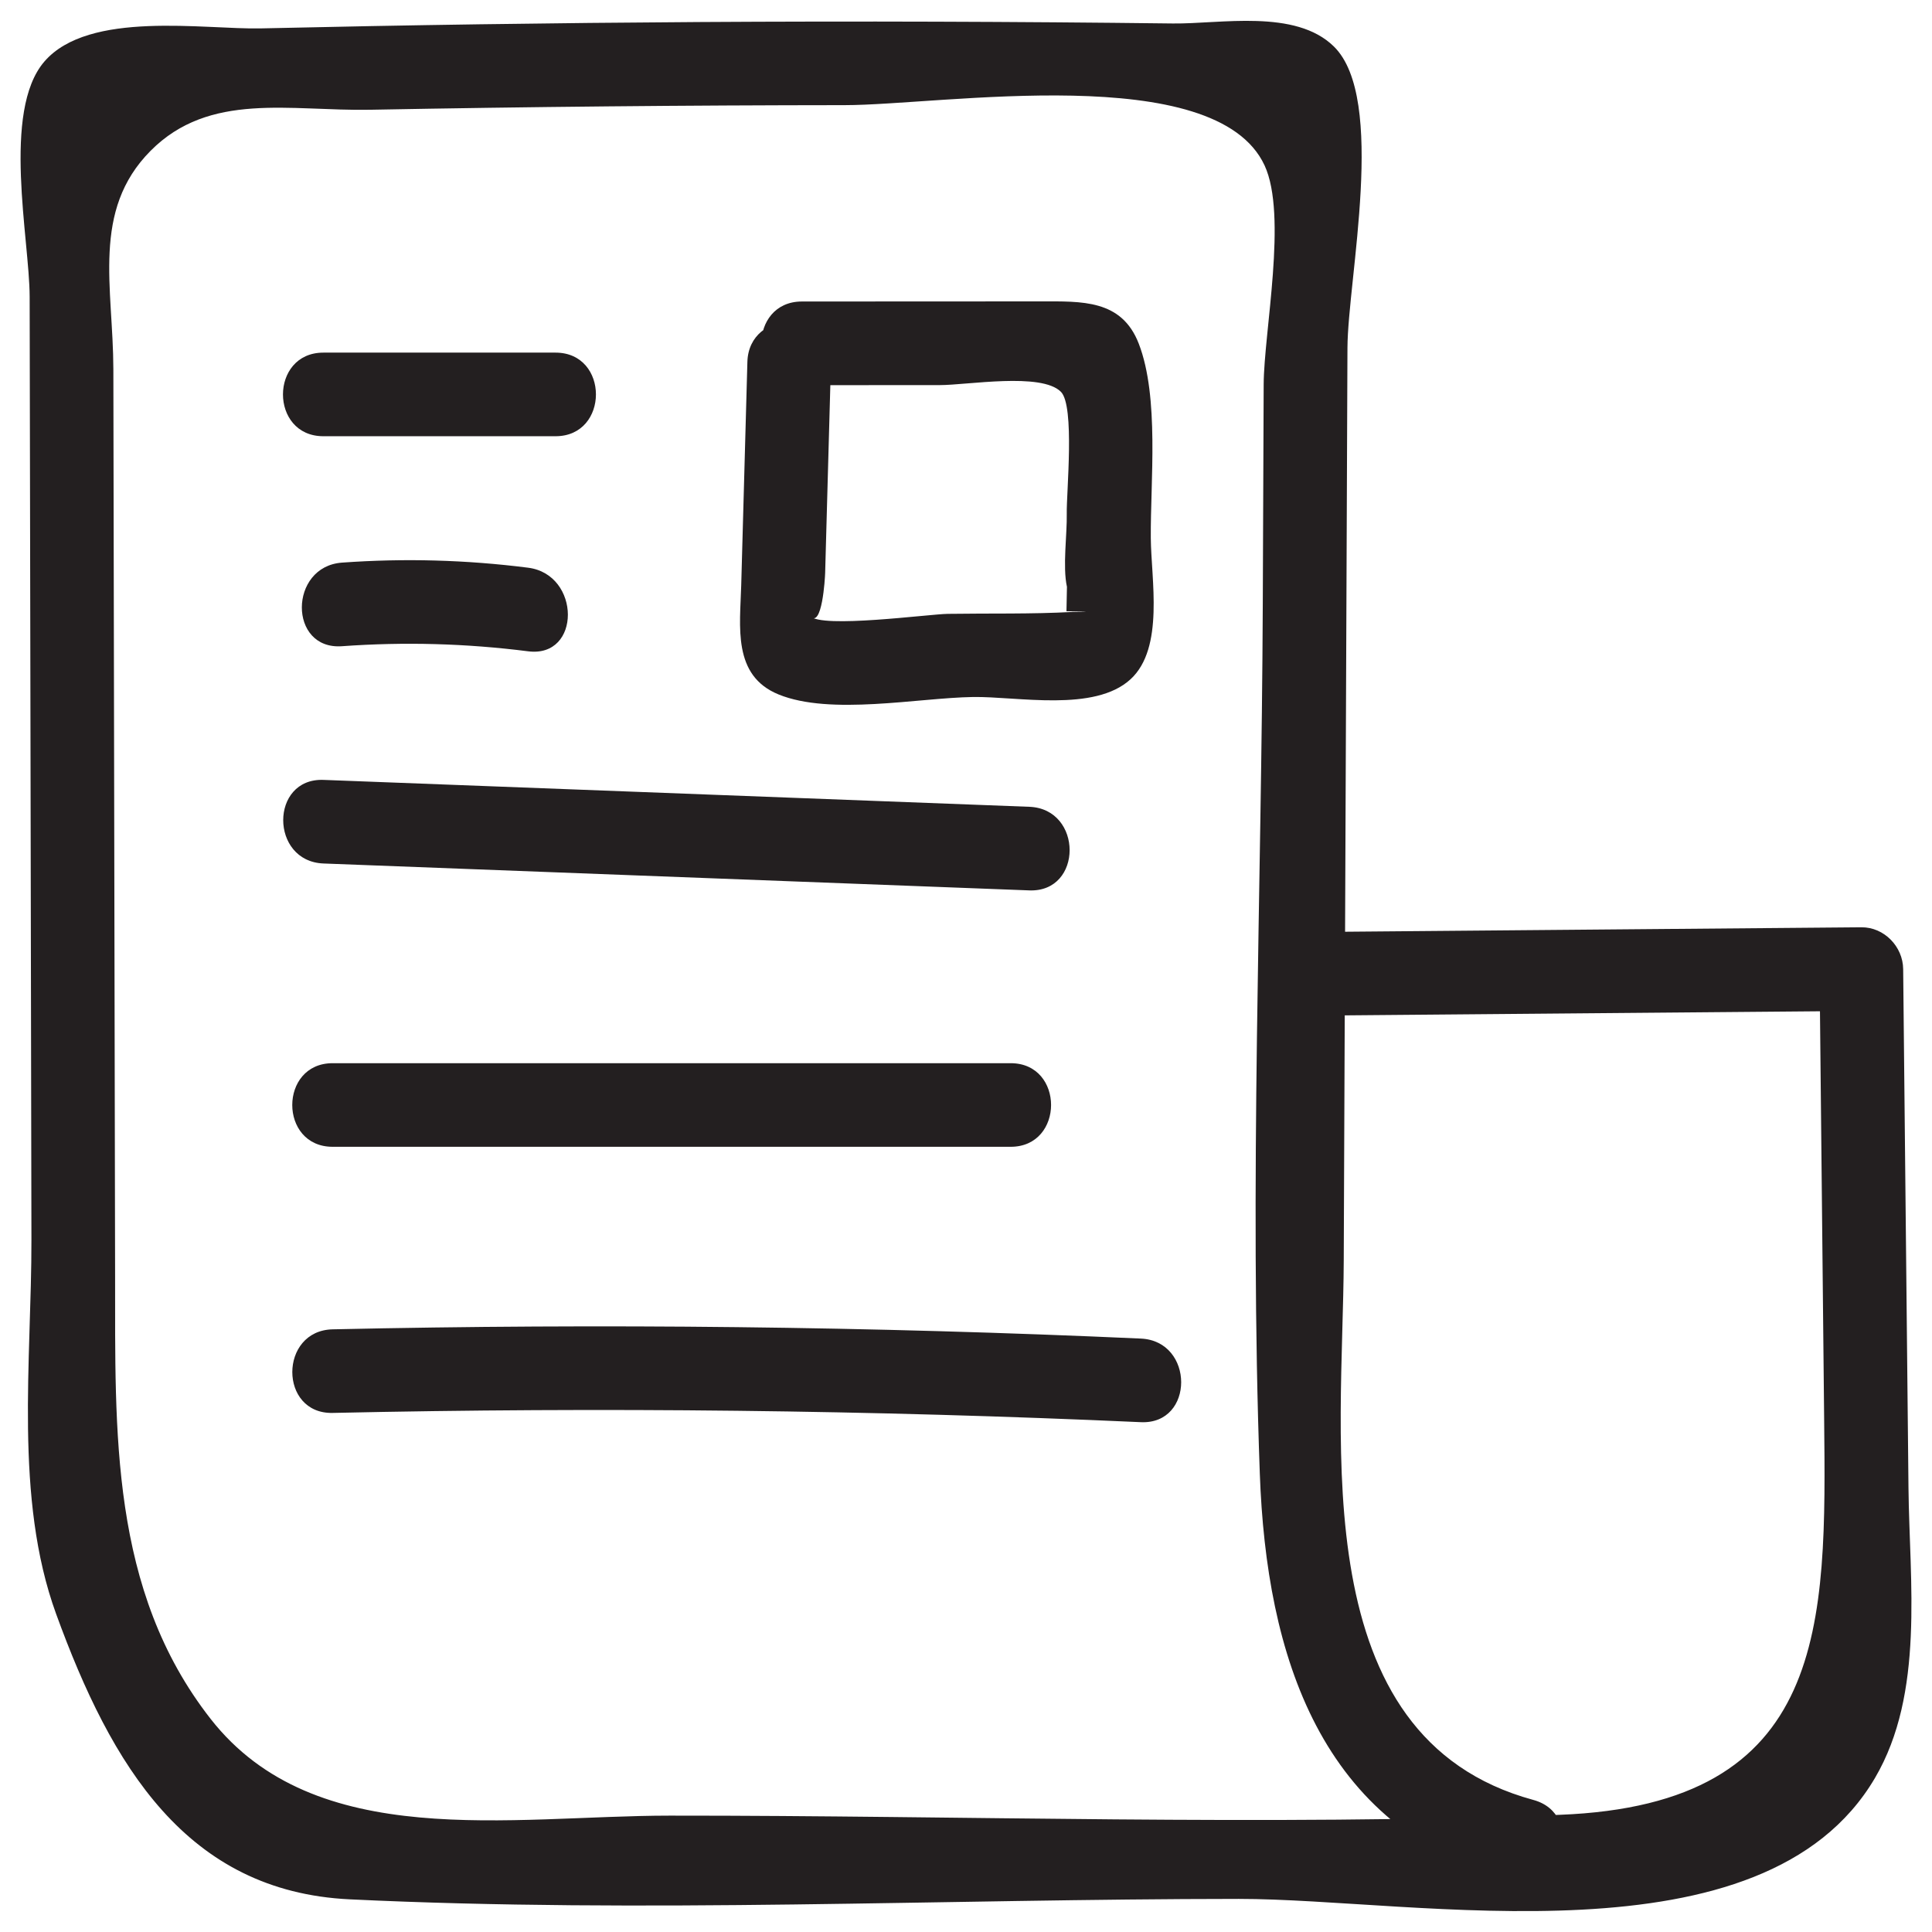
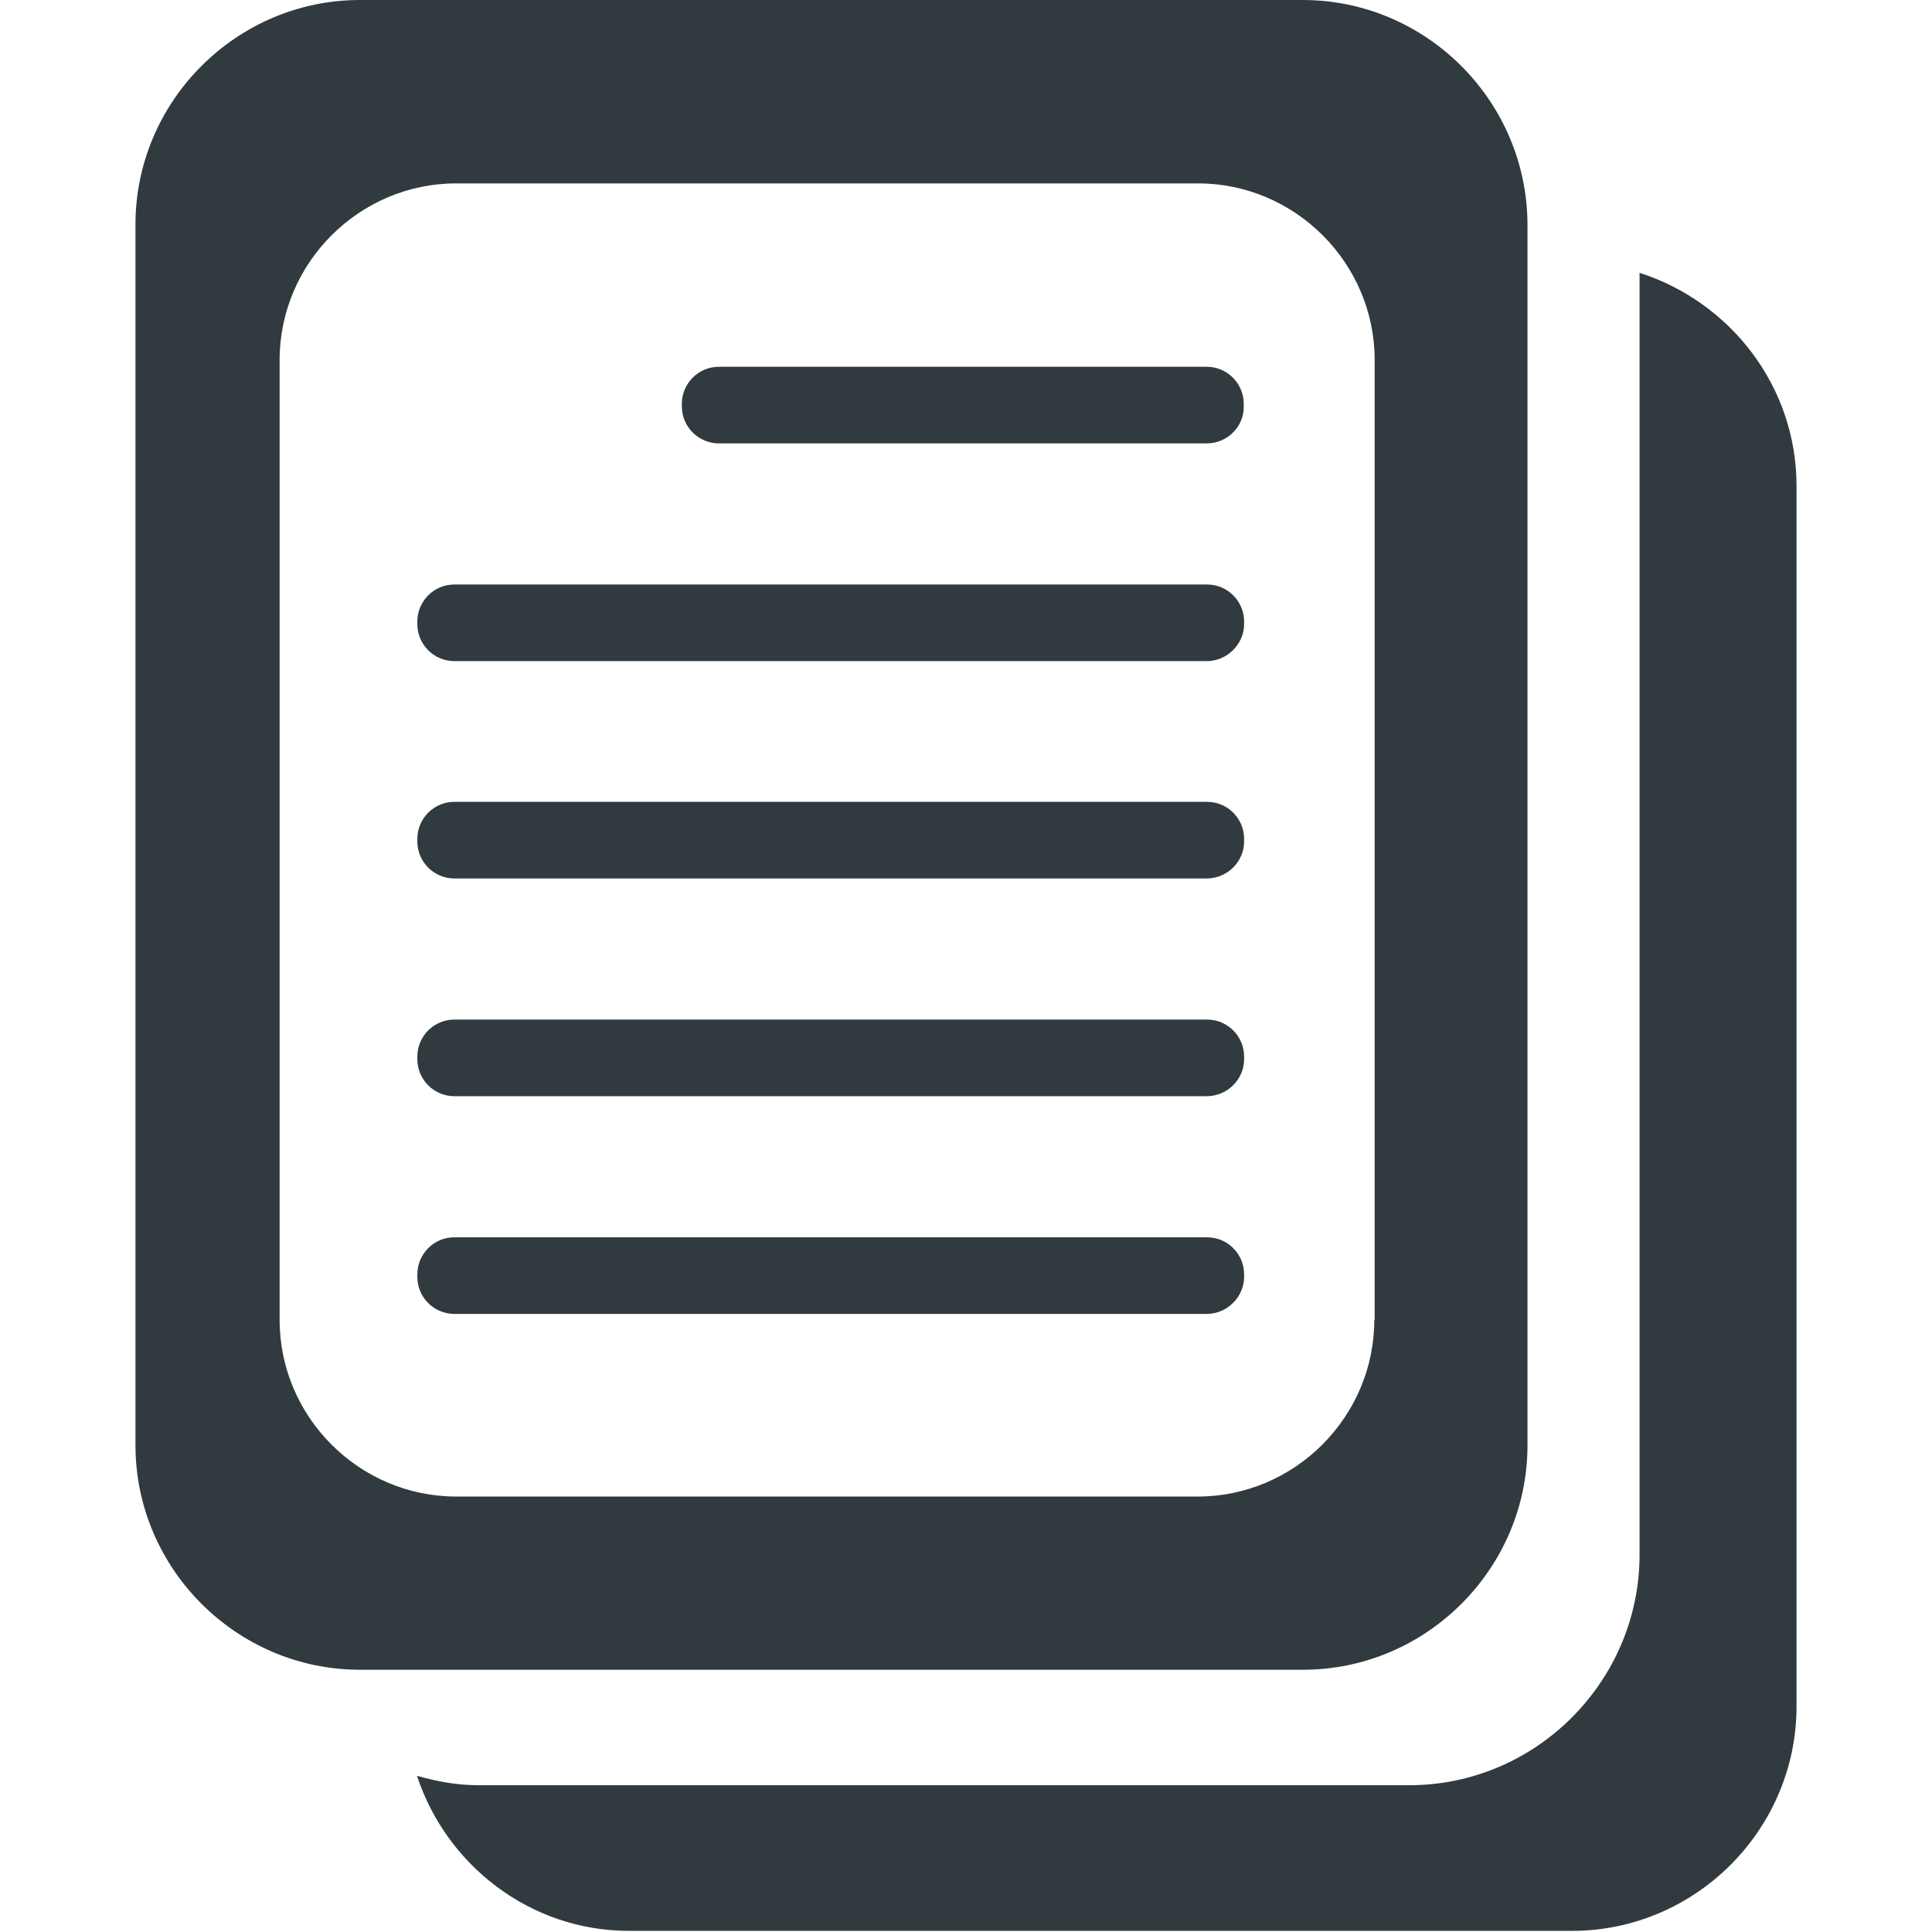
- <svg xmlns="http://www.w3.org/2000/svg" id="Layer_1" style="enable-background:new 0 0 52 52;" version="1.1" viewBox="0 0 52 52" xml:space="preserve">
-   <style type="text/css">
- 	.st0{fill:#231F20;}
- </style>
+ <svg xmlns="http://www.w3.org/2000/svg" enable-background="new 0 0 512 512" id="Layer_1" version="1.1" viewBox="0 0 512 512" xml:space="preserve">
  <g>
+     <path d="M434.5,72.3V412c0,33.6-27.5,61.1-61,61.1H126.7c-5.6,0-11-1-16.2-2.5c7.8,23.7,30,41.1,56.2,41.1h249.9   c32.7,0,59.5-26.8,59.5-59.5V128.8C476.1,102.3,458.5,80,434.5,72.3z" fill="#303A3F" />
+     <path d="M345.2,0H95.4C62.7,0,35.9,26.8,35.9,59.5V383c0,32.7,26.8,59.5,59.5,59.5h249.9   c32.7,0,59.5-26.8,59.5-59.5V59.5C404.7,26.8,378,0,345.2,0z M364.2,349.8c0,25.7-21.1,46.8-46.8,46.8H120.9   c-25.7,0-46.8-21.1-46.8-46.8V95.4c0-25.7,21.1-46.8,46.8-46.8h196.6c25.7,0,46.8,21.1,46.8,46.8V349.8z" fill="#303A3F" />
    <g>
-       <path class="st0" d="M21.578,10.367c1.24-0.001,2.48-0.001,3.72-0.002    c0.736-0,2.732-0.348,3.257,0.181c0.379,0.382,0.146,2.719,0.157,3.279    c0.011,0.562-0.115,1.424,0.005,1.97c-0.004,0.219-0.009,0.438-0.013,0.656    c0.625,0.009,0.684,0.016,0.176,0.019c-1.119,0.062-2.251,0.035-3.371,0.052    c-0.516,0.008-3.401,0.4-3.708,0.058c0.325,0.362,0.404-1.015,0.408-1.158    c0.015-0.557,0.031-1.114,0.046-1.671c0.037-1.337,0.074-2.673,0.111-4.01    c0.04-1.448-2.21-1.447-2.25,0c-0.055,2.005-0.111,4.01-0.166,6.014    c-0.031,1.109-0.24,2.428,1.005,2.936c1.4,0.572,3.753,0.092,5.23,0.069    c1.194-0.019,3.273,0.418,4.246-0.48c0.912-0.842,0.552-2.685,0.543-3.8    c-0.012-1.516,0.233-3.785-0.323-5.228c-0.461-1.198-1.54-1.14-2.645-1.14    c-2.142,0.001-4.284,0.002-6.426,0.003    C20.131,8.118,20.128,10.368,21.578,10.367L21.578,10.367z" />
-     </g>
-     <g>
-       <path class="st0" d="M35.828,27.332c4.757-0.041,9.514-0.082,14.27-0.123    c-0.375-0.375-0.75-0.75-1.125-1.125c0.041,4.036,0.083,8.071,0.124,12.107    c0.057,5.531,0.131,10.38-7.123,10.655c-7.958,0.302-15.984,0.018-23.948,0.022    c-4.293,0.002-9.542,0.996-12.358-2.605c-2.718-3.476-2.562-7.746-2.57-11.921    C3.082,26.206,3.067,18.071,3.051,9.936C3.047,7.741,2.453,5.67,4.053,4.059    c1.59-1.601,3.749-1.064,5.918-1.105c4.253-0.08,8.508-0.121,12.762-0.124    c2.627-0.001,9.983-1.22,11.303,1.622c0.622,1.339-0.018,4.484-0.024,5.895    c-0.008,1.965-0.016,3.93-0.024,5.895c-0.032,7.789-0.362,15.64-0.08,23.423    c0.177,4.889,1.622,9.553,6.763,10.95c1.399,0.38,1.996-1.79,0.598-2.17    c-6.188-1.681-5.122-9.652-5.102-14.518c0.017-4.258,0.035-8.515,0.052-12.773    c0.016-3.93,0.032-7.86,0.048-11.79c0.008-1.854,1.061-6.712-0.365-8.112    c-1.037-1.019-3.056-0.605-4.333-0.62c-4.254-0.051-8.508-0.065-12.762-0.039    c-3.927,0.024-7.854,0.081-11.779,0.171C5.51,0.8,2.39,0.267,1.193,1.658    C0.043,2.995,0.795,6.447,0.798,7.984c0.008,4.23,0.016,8.46,0.024,12.69    s0.016,8.46,0.024,12.69c0.006,3.247-0.472,6.953,0.664,10.074    c1.489,4.091,3.511,7.472,7.904,7.683c7.932,0.38,15.981-0.008,23.924-0.012    c4.806-0.002,14.124,1.86,17.128-3.256c1.339-2.281,0.927-5.282,0.901-7.801    c-0.048-4.656-0.096-9.313-0.143-13.969c-0.006-0.604-0.51-1.13-1.125-1.125    c-4.757,0.041-9.514,0.082-14.27,0.123    C34.381,25.094,34.377,27.344,35.828,27.332L35.828,27.332z" />
-     </g>
-     <g>
-       <path class="st0" d="M8.703,11.741c2.083,0,4.167,0,6.25,0c1.448,0,1.45-2.25,0-2.25    c-2.083,0-4.167,0-6.25,0C7.255,9.491,7.253,11.741,8.703,11.741L8.703,11.741z" />
-     </g>
-     <g>
-       <path class="st0" d="M9.205,17.393c1.677-0.121,3.342-0.075,5.01,0.137    c1.433,0.182,1.419-2.069,0-2.25c-1.668-0.212-3.333-0.258-5.01-0.137    C7.77,15.247,7.758,17.498,9.205,17.393L9.205,17.393z" />
-     </g>
-     <g>
-       <path class="st0" d="M8.708,23.241c6.332,0.241,12.664,0.482,18.996,0.724    c1.448,0.055,1.446-2.195,0-2.25c-6.332-0.241-12.664-0.482-18.996-0.724    C7.26,20.936,7.262,23.186,8.708,23.241L8.708,23.241z" />
-     </g>
-     <g>
-       <path class="st0" d="M8.953,30.866c6.083,0,12.167,0,18.25,0c1.448,0,1.45-2.25,0-2.25    c-6.083,0-12.167,0-18.25,0C7.505,28.616,7.503,30.866,8.953,30.866L8.953,30.866z" />
-     </g>
-     <g>
-       <path class="st0" d="M8.954,38.029c7.255-0.16,14.504-0.077,21.753,0.249    c1.448,0.065,1.444-2.185,0-2.25c-7.25-0.327-14.498-0.41-21.753-0.249    C7.508,35.811,7.503,38.061,8.954,38.029L8.954,38.029z" />
+       <path d="M319.8,117.5H190.5c-5.4,0-9.8-4.4-9.8-9.8v-0.7c0-5.4,4.4-9.8,9.8-9.8h129.3c5.4,0,9.8,4.4,9.8,9.8v0.7    C329.7,113.1,325.2,117.5,319.8,117.5z" fill="#303A3F" />
+       <path d="M319.8,175.2H120.4c-5.4,0-9.8-4.4-9.8-9.8v-0.7c0-5.4,4.4-9.8,9.8-9.8h199.5c5.4,0,9.8,4.4,9.8,9.8v0.7    C329.7,170.7,325.2,175.2,319.8,175.2z" fill="#303A3F" />
+       <path d="M319.8,232.8H120.4c-5.4,0-9.8-4.4-9.8-9.8v-0.7c0-5.4,4.4-9.8,9.8-9.8h199.5c5.4,0,9.8,4.4,9.8,9.8v0.7    C329.7,228.4,325.2,232.8,319.8,232.8z" fill="#303A3F" />
+       <path d="M319.8,290.5H120.4c-5.4,0-9.8-4.4-9.8-9.8v-0.7c0-5.4,4.4-9.8,9.8-9.8h199.5c5.4,0,9.8,4.4,9.8,9.8v0.7    C329.7,286.1,325.2,290.5,319.8,290.5z" fill="#303A3F" />
+       <path d="M319.8,348.2H120.4c-5.4,0-9.8-4.4-9.8-9.8v-0.7c0-5.4,4.4-9.8,9.8-9.8h199.5c5.4,0,9.8,4.4,9.8,9.8v0.7    C329.7,343.7,325.2,348.2,319.8,348.2z" fill="#303A3F" />
    </g>
  </g>
</svg>
